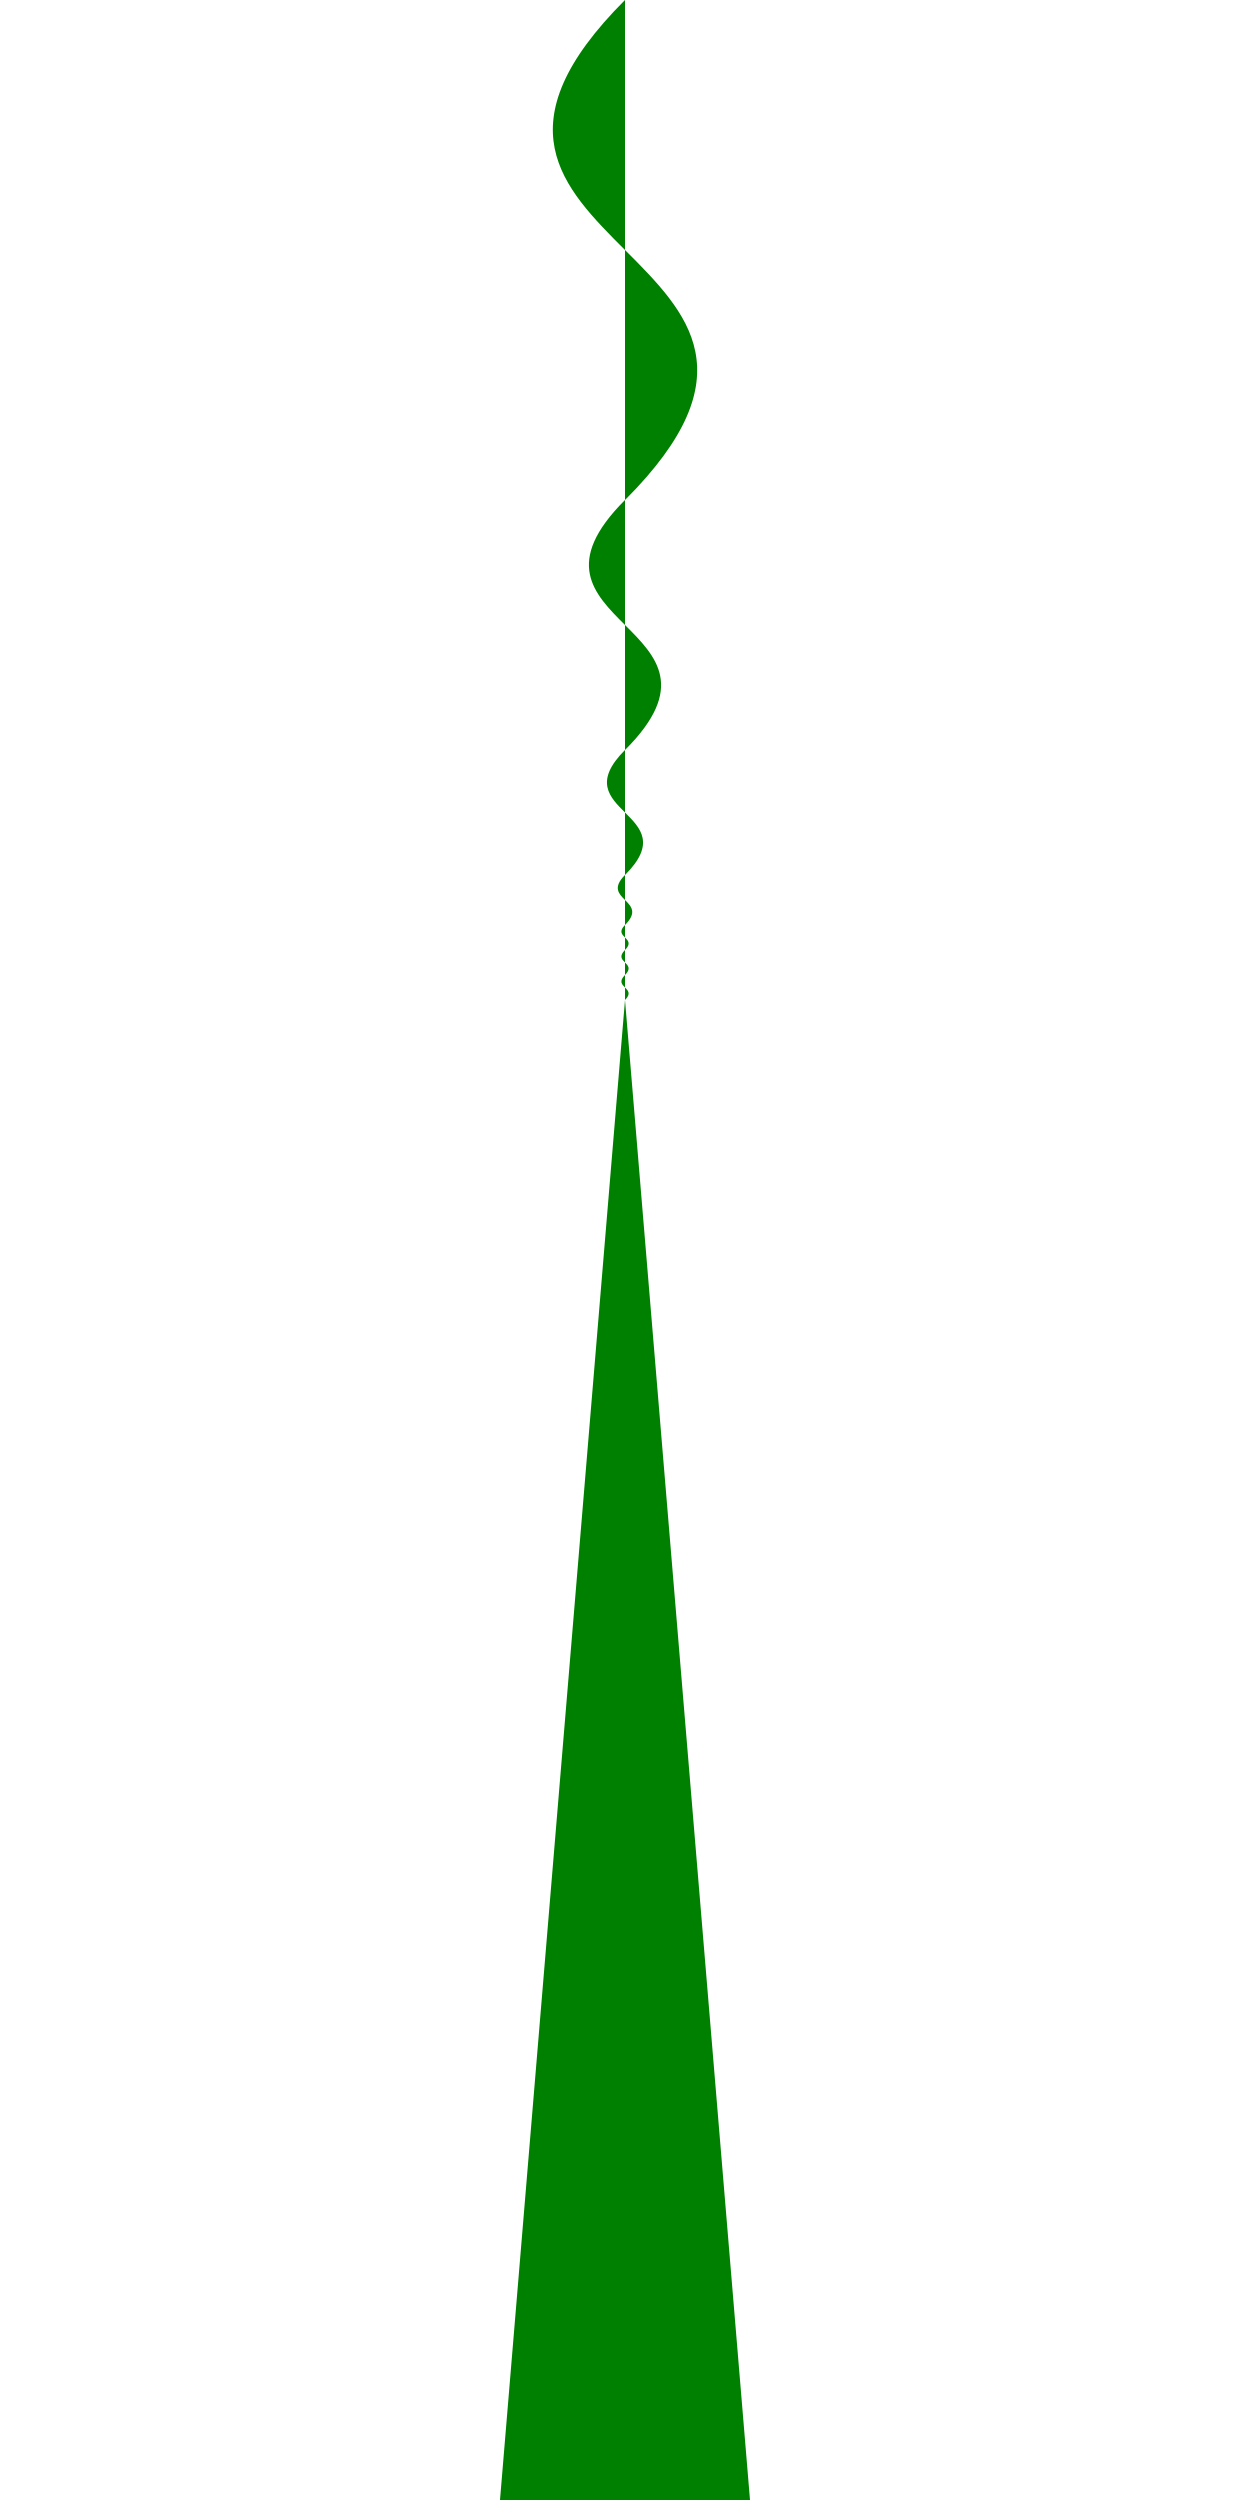
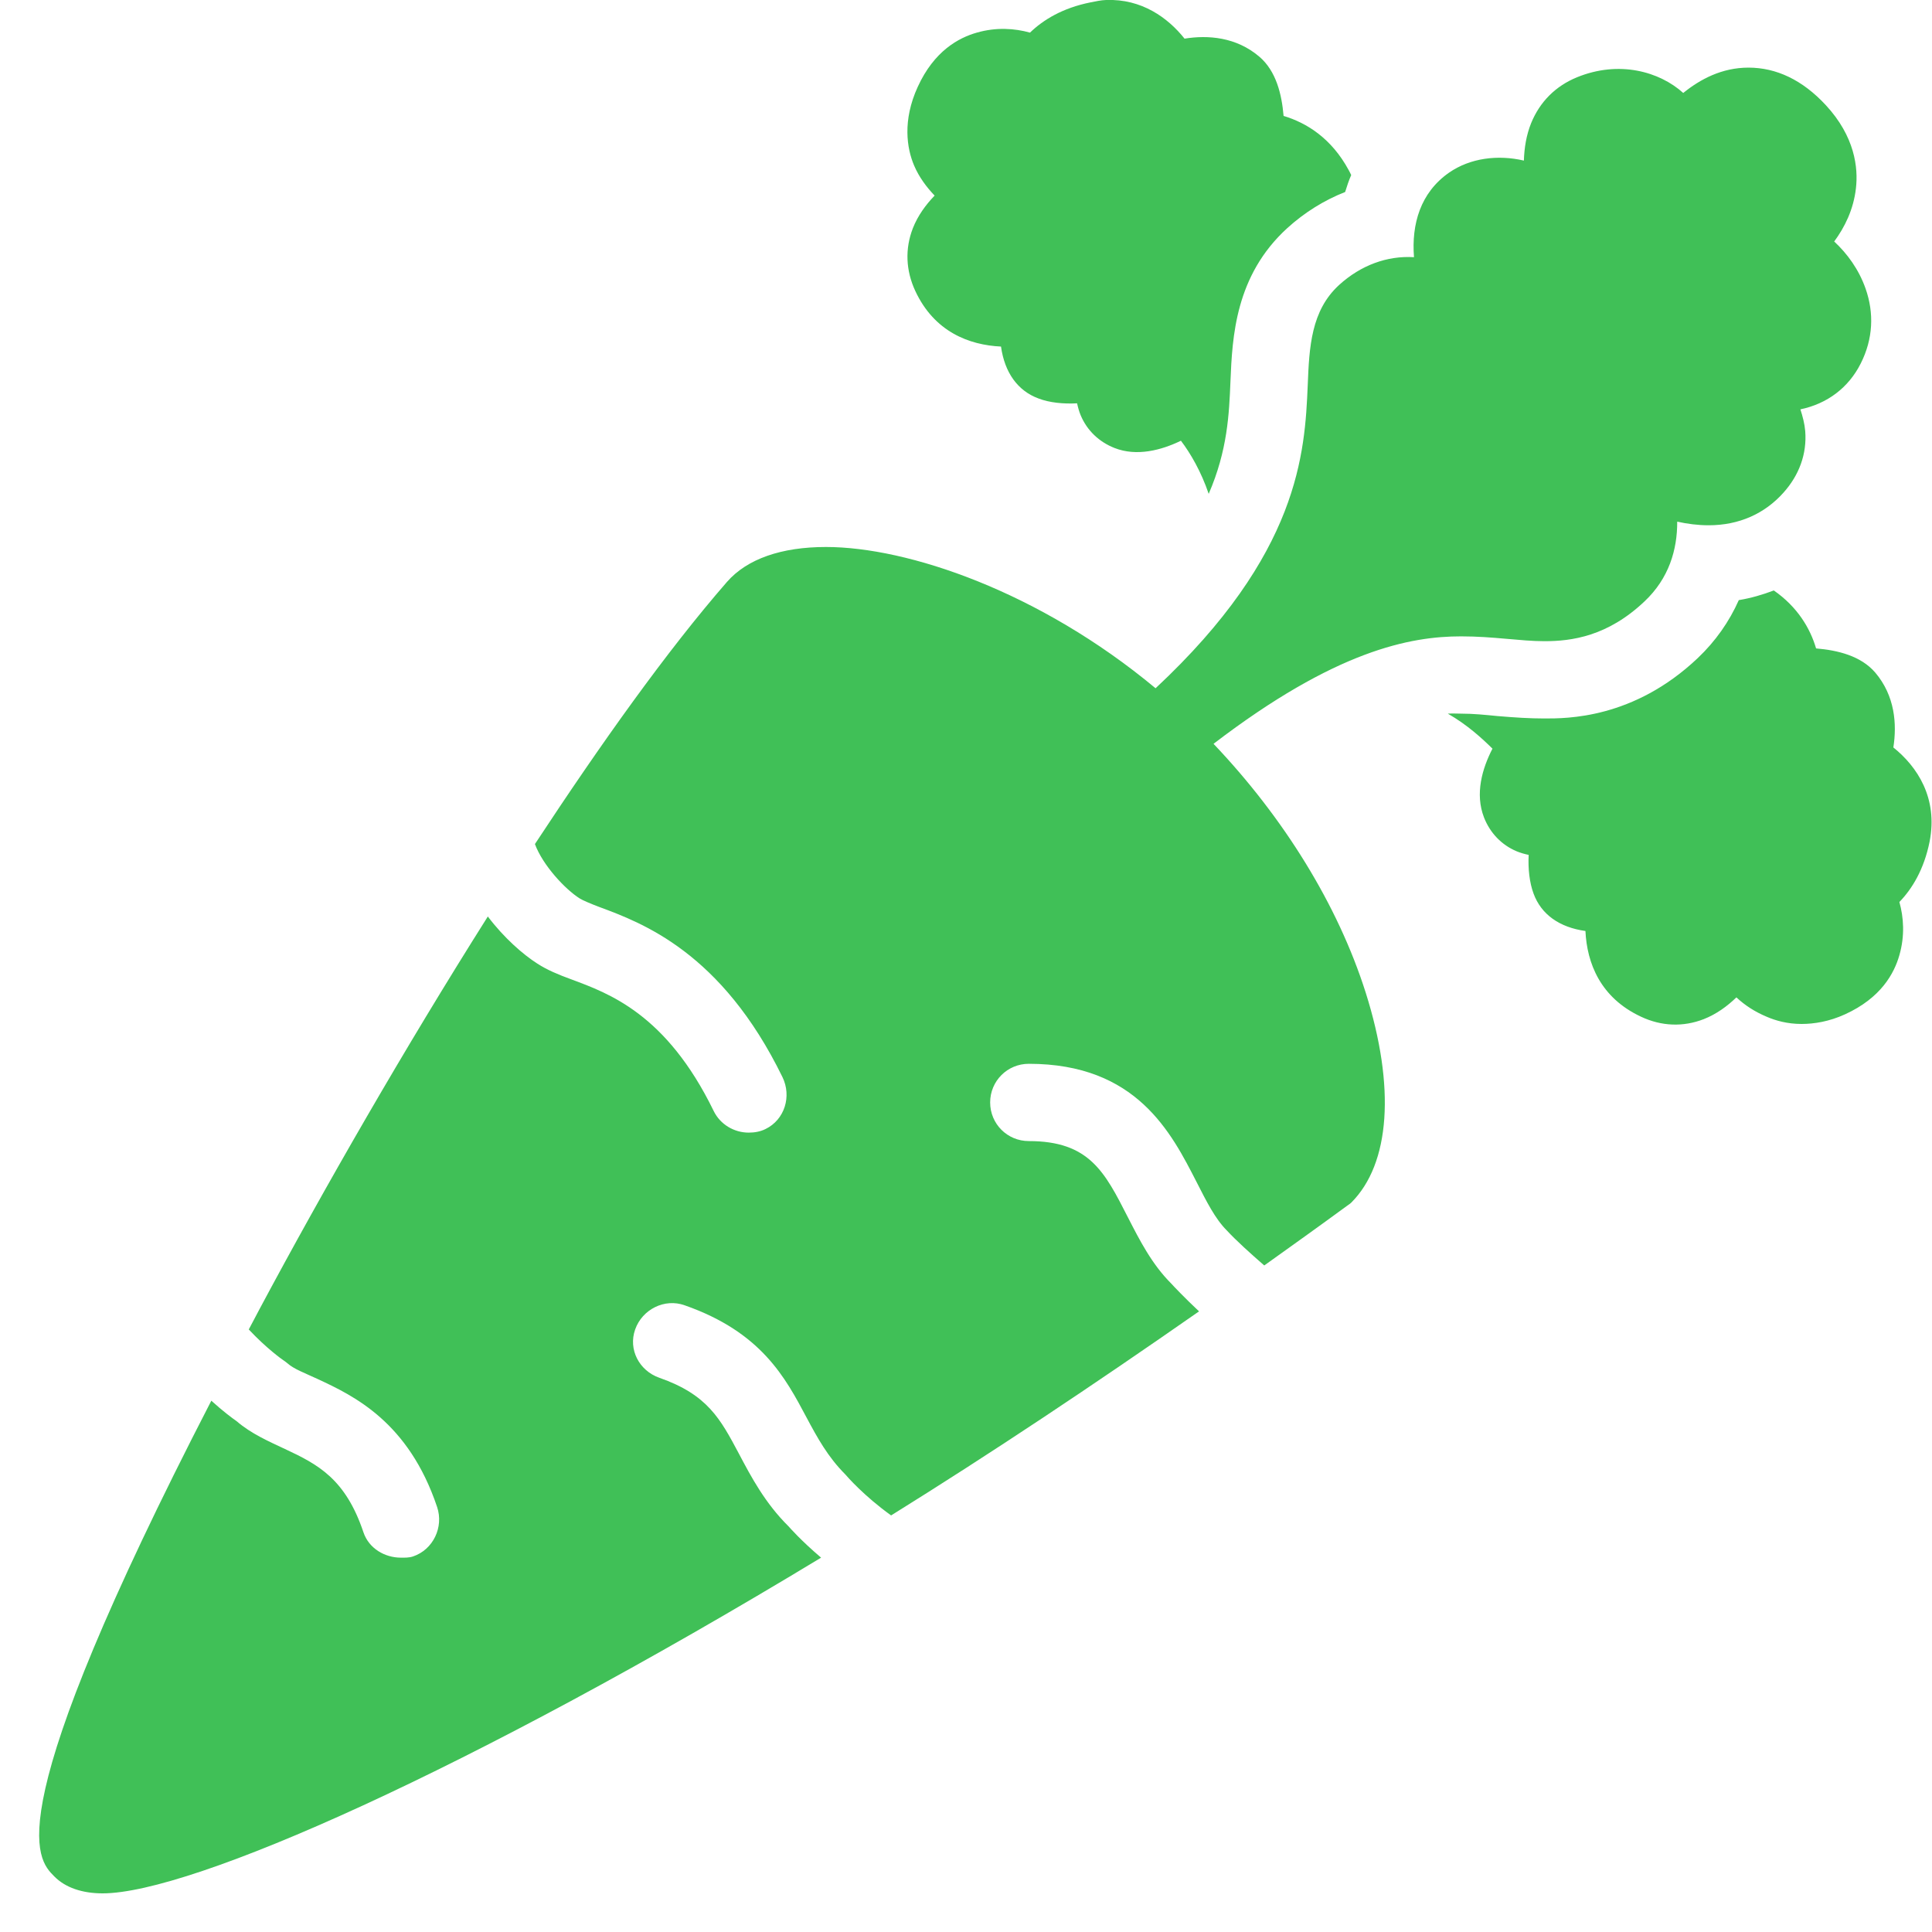
- <svg xmlns="http://www.w3.org/2000/svg" width="100" height="200">
-   <g>
-     <path d="M50 0 C30 20, 70 20, 50 40 C40 50, 60 50, 50 60 C45 65, 55 65, 50 70 C48 72, 52 72, 50 74 C49 75, 51 75, 50 76 C49 77, 51 77, 50 78 C49 79, 51 79, 50 80" fill="green" />
-     <path d="M50 80 L40 200 L60 200 Z" fill="green" />
-   </g>
+ <svg xmlns="http://www.w3.org/2000/svg" fill="#40C057" viewBox="0 0 50 50" width="500px" height="500px">
+   <path d="M 28.625 0 C 28.492 0.004 28.359 0.035 28.219 0.062 C 27.496 0.207 26.996 0.516 26.656 0.844 C 26.262 0.734 25.785 0.699 25.281 0.844 C 24.812 0.977 24.176 1.316 23.75 2.25 C 23.352 3.121 23.469 3.84 23.656 4.281 C 23.785 4.586 23.98 4.844 24.188 5.062 C 23.961 5.297 23.754 5.578 23.625 5.906 C 23.418 6.438 23.441 7 23.688 7.531 C 24.18 8.586 25.078 8.93 25.906 8.969 C 26 9.641 26.336 10.113 26.875 10.312 C 27.16 10.422 27.523 10.457 27.875 10.438 C 27.898 10.543 27.926 10.648 27.969 10.75 C 28.133 11.141 28.445 11.438 28.844 11.594 C 29.418 11.82 30.055 11.652 30.562 11.406 C 30.812 11.734 31.086 12.207 31.281 12.781 C 31.77 11.652 31.809 10.715 31.844 9.875 C 31.891 8.715 31.969 7.133 33.312 5.906 C 33.758 5.5 34.273 5.18 34.812 4.969 C 34.859 4.82 34.906 4.672 34.969 4.531 C 34.949 4.492 34.93 4.445 34.906 4.406 C 34.461 3.582 33.82 3.18 33.219 3 C 33.172 2.441 33.027 1.84 32.594 1.469 C 31.996 0.957 31.262 0.902 30.656 1 C 30.227 0.461 29.547 -0.035 28.625 0 Z M 45.25 1.75 C 44.562 1.75 44 2.051 43.562 2.406 C 42.949 1.852 41.902 1.555 40.812 2 C 40.258 2.227 39.852 2.633 39.625 3.188 C 39.5 3.5 39.449 3.824 39.438 4.156 C 38.77 4 38.051 4.086 37.5 4.469 C 36.758 4.988 36.527 5.801 36.594 6.656 C 35.902 6.613 35.219 6.863 34.656 7.375 C 33.93 8.039 33.883 8.98 33.844 9.969 C 33.77 11.715 33.633 14.332 29.906 17.812 C 26.895 15.305 23.488 14.156 21.375 14.156 C 20.23 14.156 19.336 14.461 18.812 15.062 C 17.254 16.852 15.555 19.242 13.844 21.844 C 14.047 22.395 14.629 23.016 15 23.25 C 15.078 23.301 15.305 23.395 15.5 23.469 C 16.617 23.883 18.672 24.641 20.25 27.875 C 20.492 28.371 20.309 28.977 19.812 29.219 C 19.672 29.289 19.523 29.312 19.375 29.312 C 19.004 29.312 18.641 29.105 18.469 28.75 C 17.242 26.234 15.754 25.707 14.781 25.344 C 14.449 25.223 14.16 25.102 13.906 24.938 C 13.539 24.703 13.047 24.277 12.625 23.719 C 10.473 27.125 8.383 30.762 6.719 33.875 C 6.621 34.059 6.535 34.227 6.438 34.406 C 6.898 34.898 7.305 35.184 7.312 35.188 C 7.352 35.215 7.402 35.25 7.438 35.281 C 7.602 35.43 7.891 35.535 8.219 35.688 C 9.16 36.125 10.574 36.801 11.312 39 C 11.488 39.523 11.211 40.105 10.688 40.281 C 10.582 40.316 10.48 40.312 10.375 40.312 C 9.957 40.312 9.547 40.074 9.406 39.656 C 8.941 38.27 8.227 37.898 7.375 37.5 C 6.961 37.305 6.5 37.105 6.125 36.781 C 6.012 36.703 5.77 36.523 5.469 36.25 C -0.102 47.051 0.941 48.098 1.406 48.562 C 1.691 48.852 2.129 49 2.656 49 C 4.945 49 12.137 45.828 21.25 40.312 C 20.73 39.871 20.43 39.527 20.406 39.5 C 19.801 38.902 19.441 38.223 19.125 37.625 C 18.641 36.715 18.312 36.094 17.062 35.656 C 16.543 35.473 16.254 34.926 16.438 34.406 C 16.621 33.887 17.199 33.594 17.719 33.781 C 19.707 34.477 20.324 35.652 20.875 36.688 C 21.152 37.207 21.426 37.707 21.875 38.156 C 21.918 38.207 22.359 38.715 23.062 39.219 C 25.613 37.633 28.289 35.852 31.031 33.938 C 30.656 33.586 30.371 33.285 30.312 33.219 C 29.812 32.719 29.5 32.109 29.188 31.5 C 28.59 30.328 28.191 29.531 26.625 29.531 C 26.07 29.531 25.625 29.086 25.625 28.531 C 25.625 27.977 26.07 27.531 26.625 27.531 C 29.414 27.531 30.312 29.312 30.969 30.594 C 31.223 31.09 31.445 31.539 31.75 31.844 C 31.984 32.098 32.359 32.438 32.719 32.75 C 33.43 32.242 34.125 31.746 34.844 31.219 C 34.883 31.188 34.934 31.16 34.969 31.125 C 35.98 30.117 36.117 28.129 35.344 25.688 C 34.621 23.41 33.215 21.152 31.406 19.25 C 34.566 16.832 36.496 16.469 37.812 16.469 C 38.238 16.469 38.617 16.5 38.969 16.531 C 39.328 16.562 39.652 16.594 39.969 16.594 C 40.668 16.594 41.602 16.473 42.562 15.562 C 43.191 14.969 43.41 14.227 43.406 13.5 C 43.668 13.559 43.945 13.594 44.219 13.594 C 45.004 13.594 45.668 13.297 46.156 12.75 C 46.559 12.301 46.766 11.75 46.719 11.156 C 46.703 10.965 46.652 10.773 46.594 10.594 C 47.289 10.449 47.84 10.035 48.156 9.406 C 48.477 8.77 48.504 8.102 48.281 7.469 C 48.105 6.969 47.805 6.562 47.469 6.25 C 47.742 5.879 47.969 5.422 48.031 4.875 C 48.094 4.344 48.004 3.531 47.25 2.719 C 46.648 2.07 45.973 1.75 45.25 1.75 Z M 45.906 15.281 C 45.617 15.391 45.312 15.48 45 15.531 C 44.754 16.086 44.395 16.598 43.938 17.031 C 42.273 18.609 40.539 18.594 39.969 18.594 C 39.582 18.594 39.211 18.57 38.75 18.531 C 38.43 18.5 38.137 18.469 37.812 18.469 C 37.723 18.469 37.602 18.461 37.469 18.469 C 37.969 18.754 38.355 19.109 38.625 19.375 C 38.359 19.891 38.168 20.543 38.406 21.156 C 38.562 21.555 38.859 21.867 39.25 22.031 C 39.352 22.074 39.457 22.102 39.562 22.125 C 39.543 22.477 39.582 22.84 39.688 23.125 C 39.887 23.668 40.359 24 41.031 24.094 C 41.07 24.922 41.414 25.82 42.469 26.312 C 43 26.562 43.562 26.582 44.094 26.375 C 44.422 26.246 44.703 26.039 44.938 25.812 C 45.156 26.016 45.414 26.184 45.719 26.312 C 45.953 26.414 46.258 26.5 46.625 26.5 C 46.949 26.5 47.34 26.438 47.75 26.25 C 48.684 25.824 49.023 25.188 49.156 24.719 C 49.301 24.215 49.266 23.738 49.156 23.344 C 49.484 23.004 49.793 22.504 49.938 21.781 C 50.16 20.648 49.613 19.836 49 19.344 C 49.094 18.742 49.043 18.008 48.531 17.406 C 48.16 16.973 47.559 16.828 47 16.781 C 46.848 16.262 46.52 15.707 45.906 15.281 Z" />
</svg>
